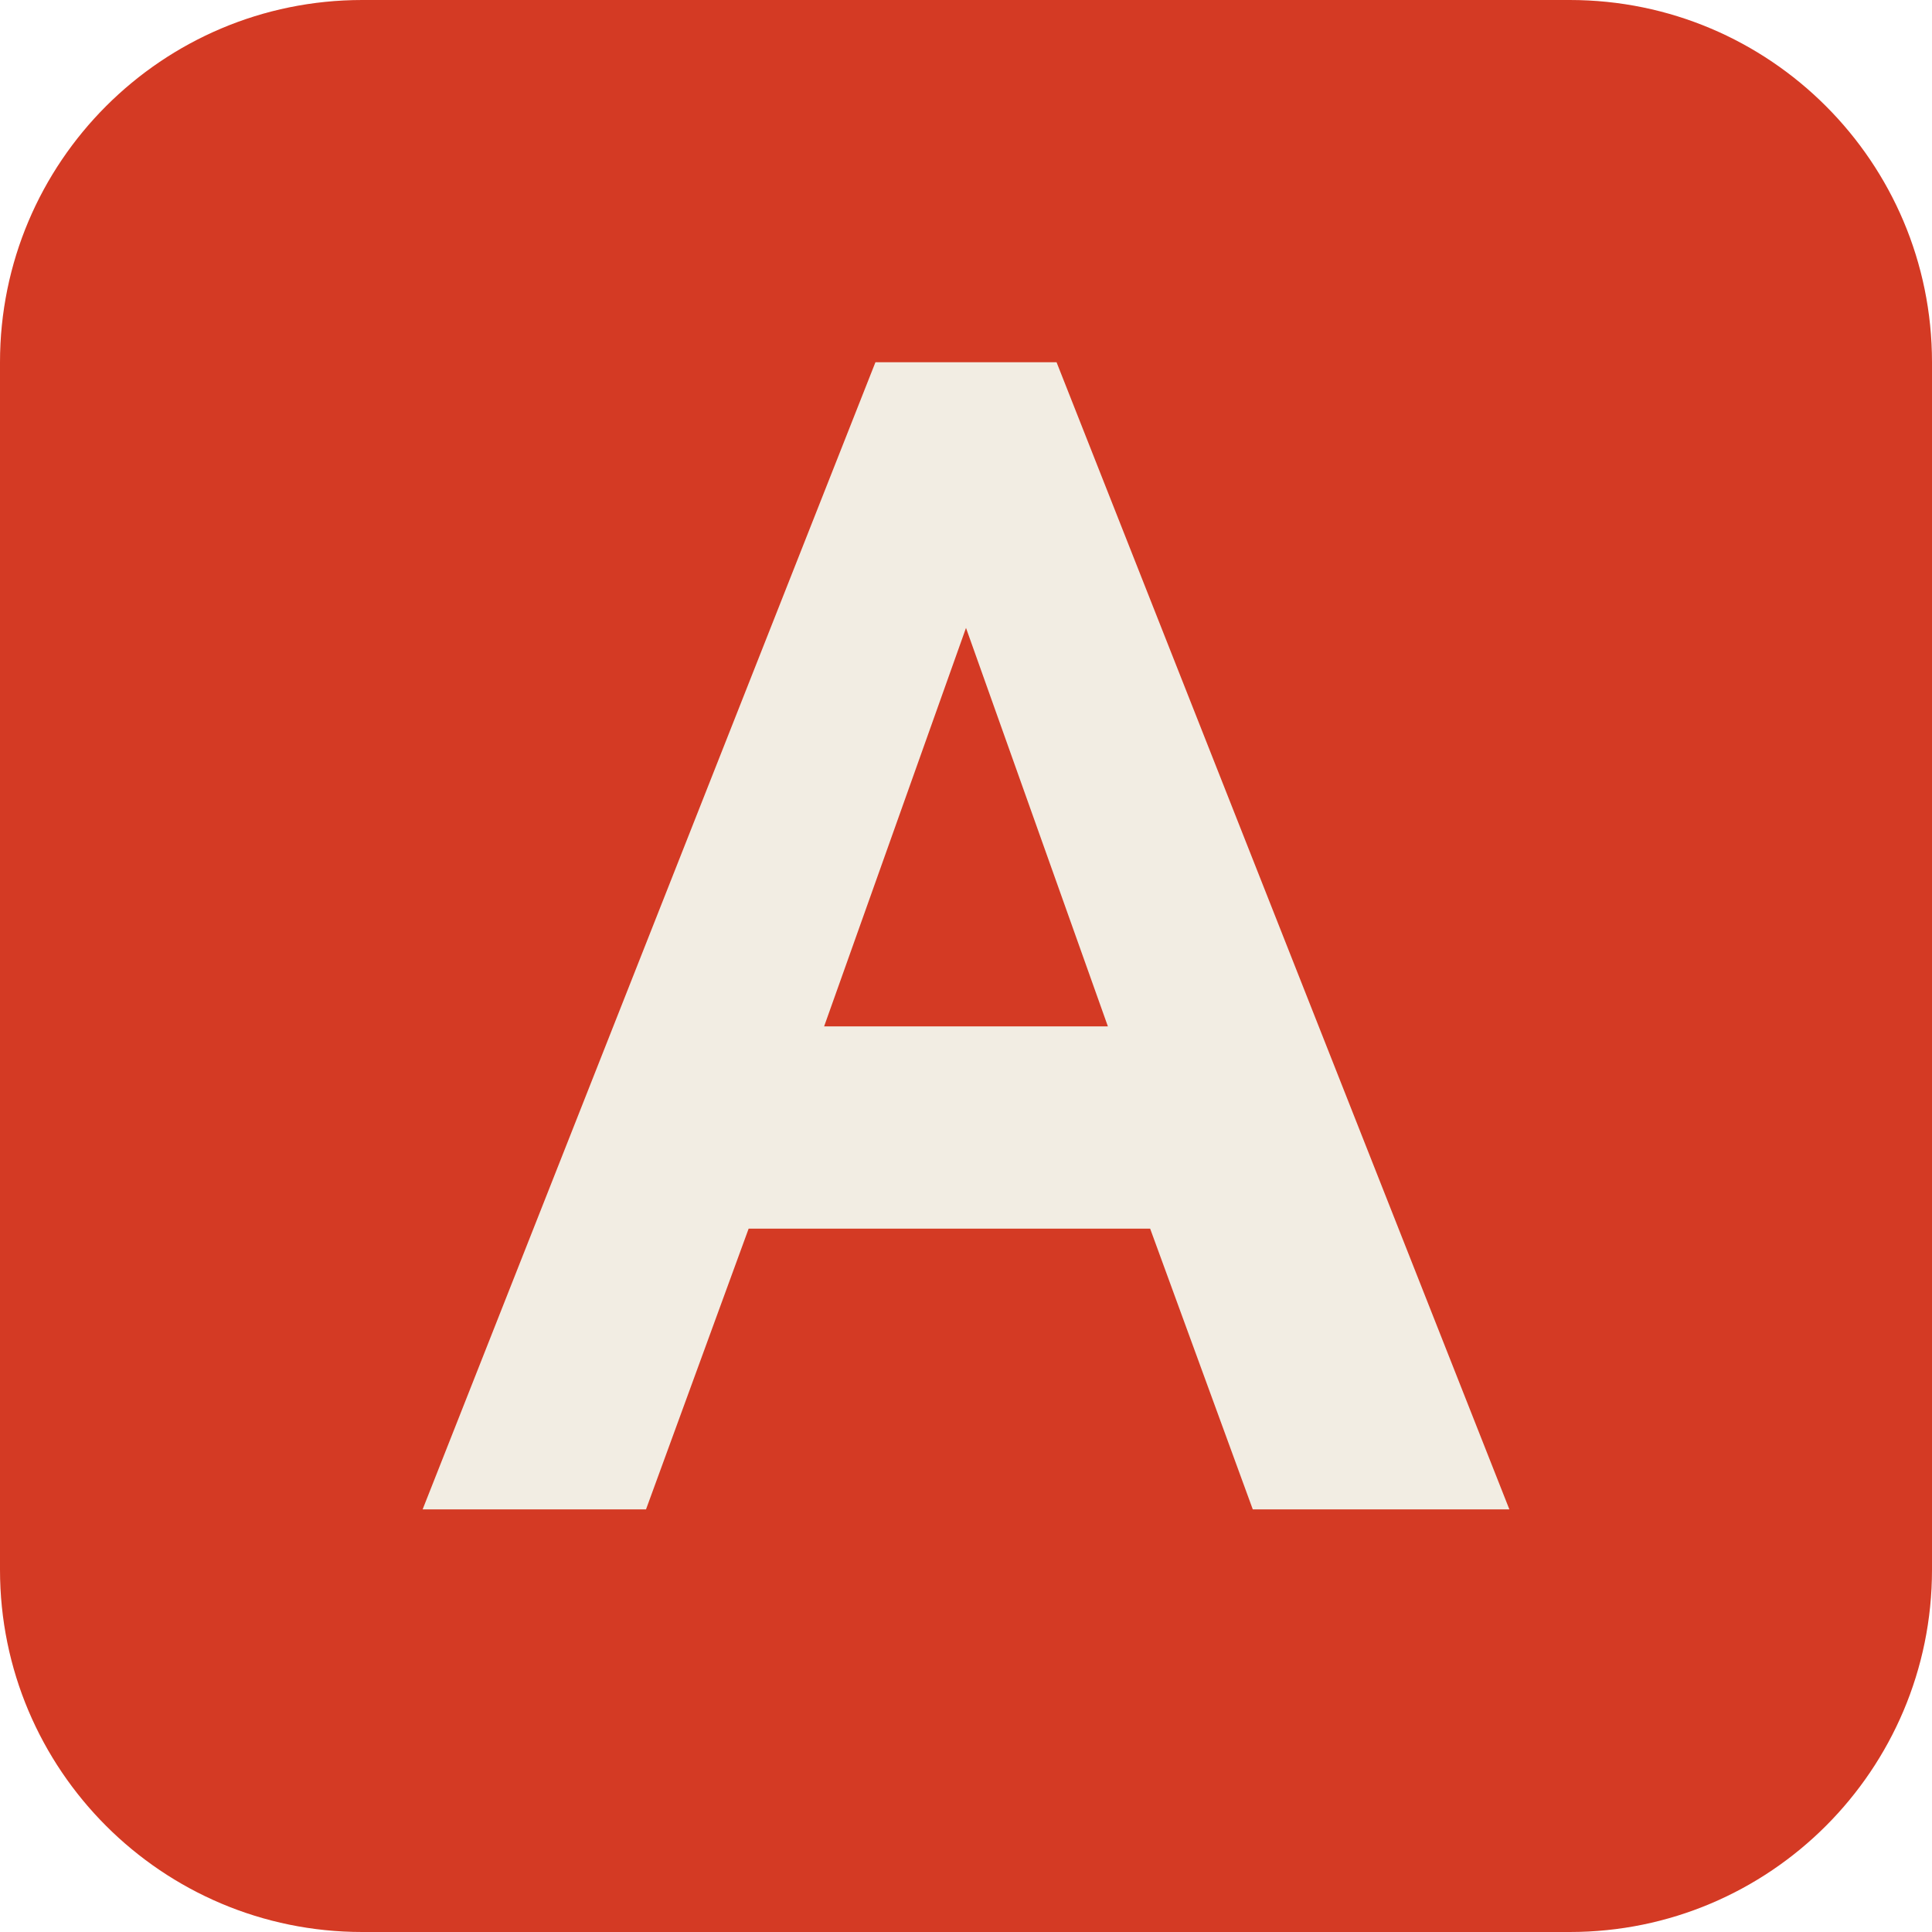
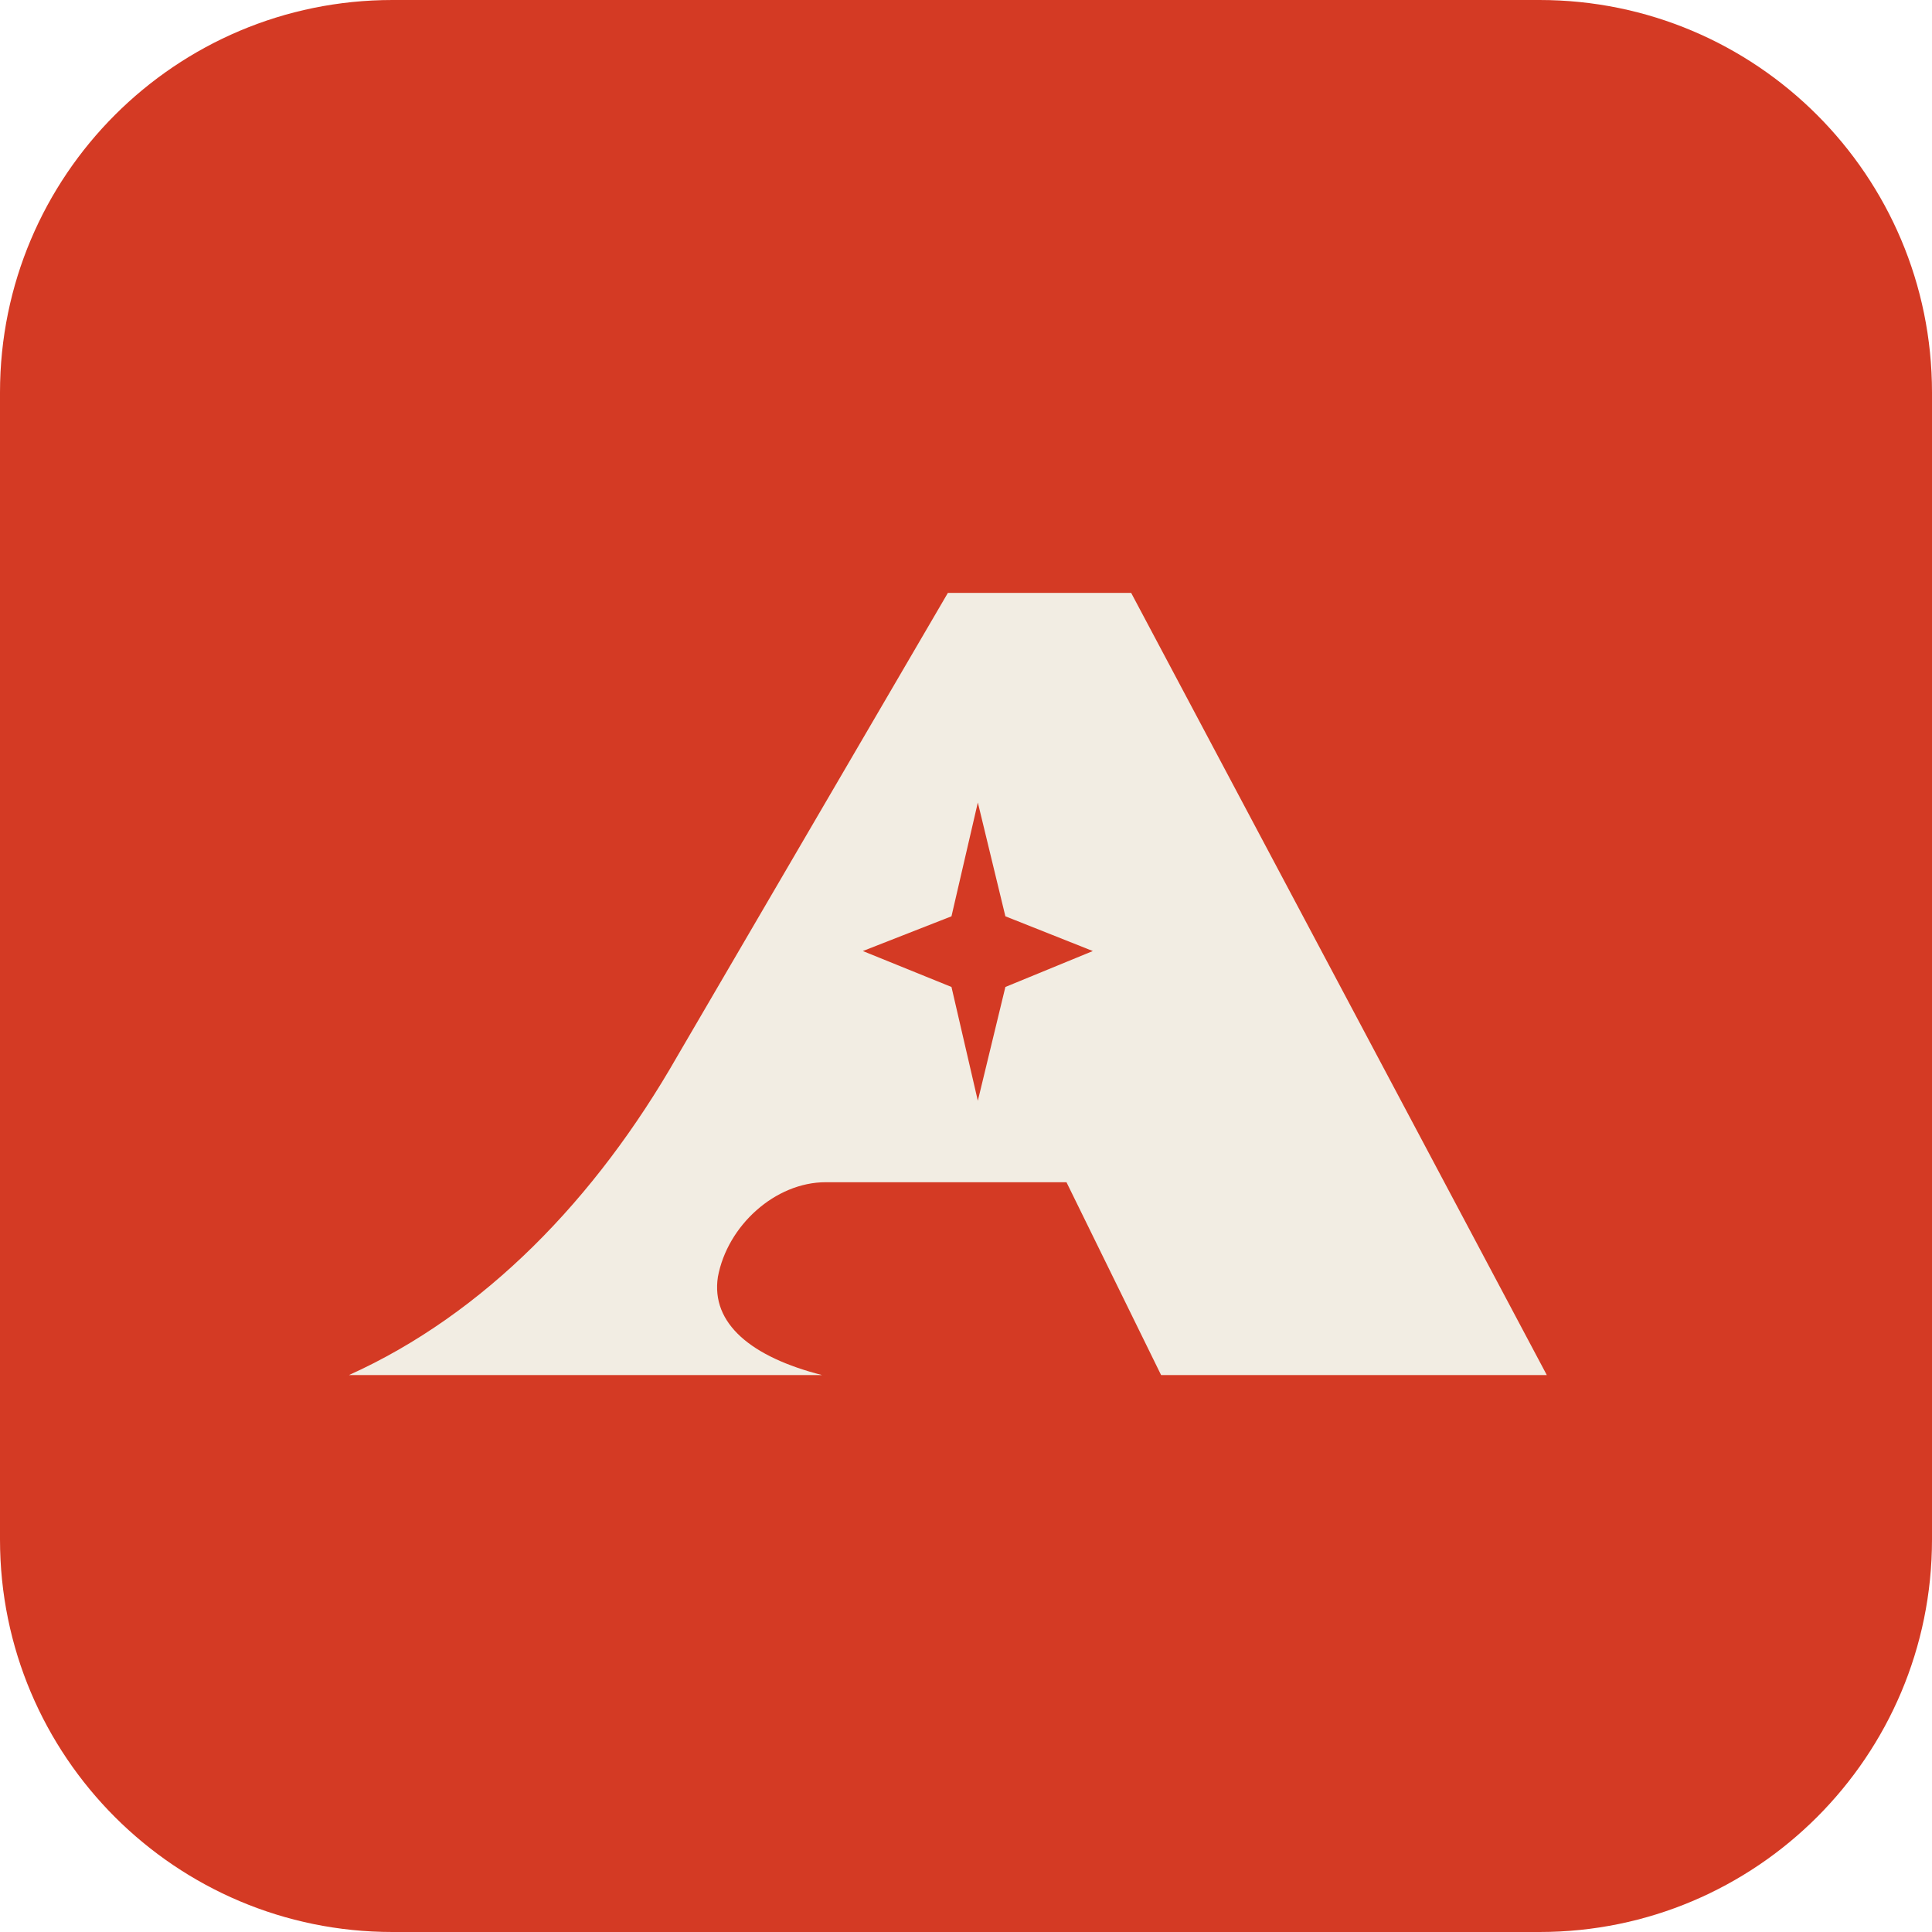
<svg xmlns="http://www.w3.org/2000/svg" viewBox="0 0 64 64">
-   <rect width="64" height="64" rx="12" fill="#d43a24" />
-   <path d="M14 50 29 12h6l15 38h-8.5l-3.4-9.3H24.8L21.4 50zm13.3-16h9.4L32 20.8z" fill="#f2ede3" />
+   <rect width="64" height="64" rx="13" fill="#d43a24" />
+   <path fill="#f2ede3" fill-rule="evenodd" transform="translate(11.56 19.64) scale(0.3968)" d="M0 65.3 C11.3 60.2 20.6 50.6 27.4 38.7 L50 0 L65.3 0 L100 65.3 L67.8 65.3 L59.9 49.2 L39.8 49.2 C35.6 49.2 31.6 52.8 30.8 57.1 C30.2 61 33.6 63.8 39.5 65.3 Z M52.5 17.5 L54.8 27 L62.1 29.9 L54.8 32.9 L52.5 42.4 L50.3 32.9 L42.9 29.9 L50.3 27 Z" />
</svg>
